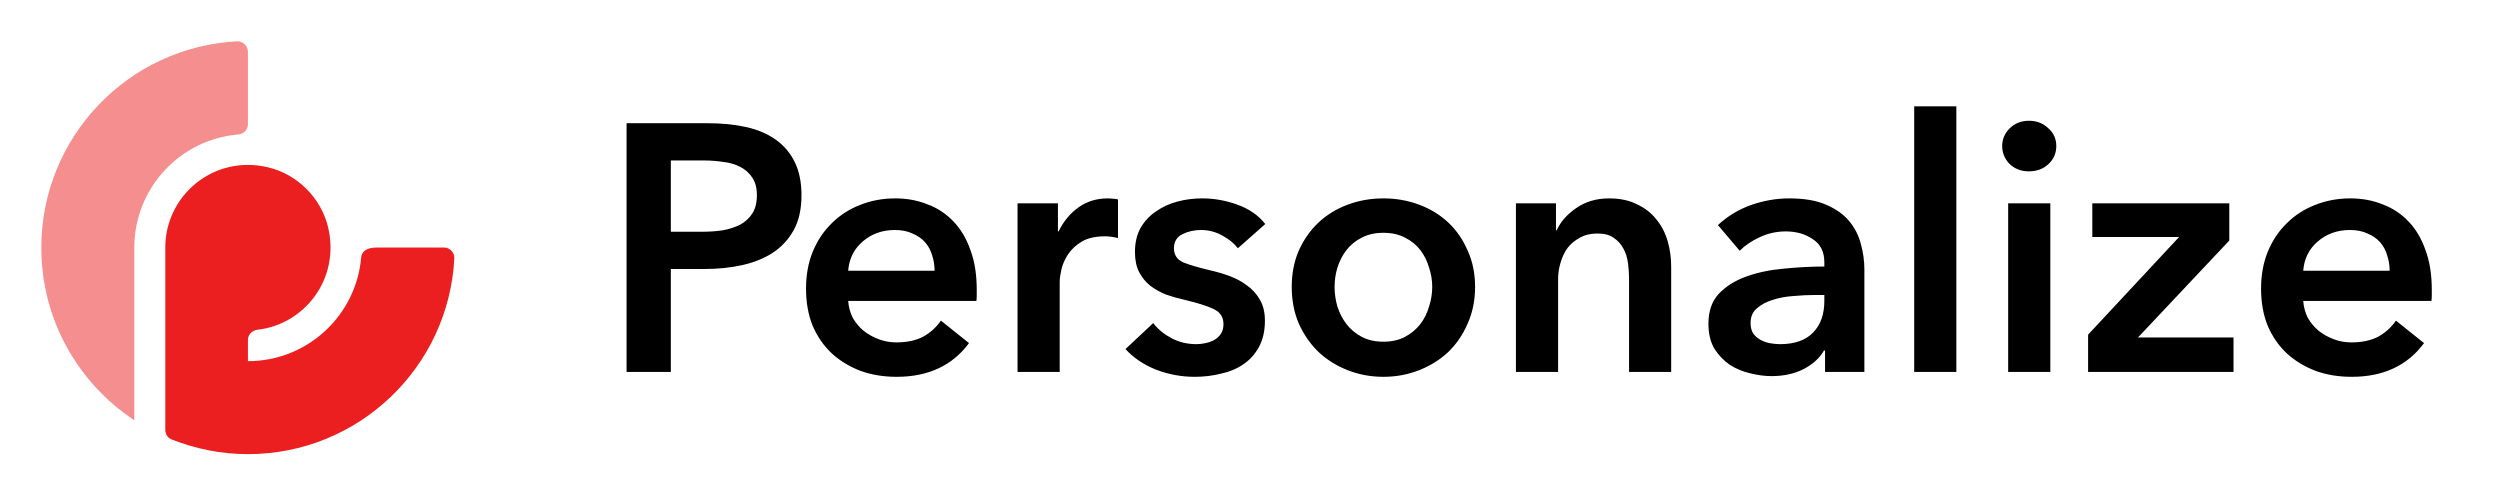
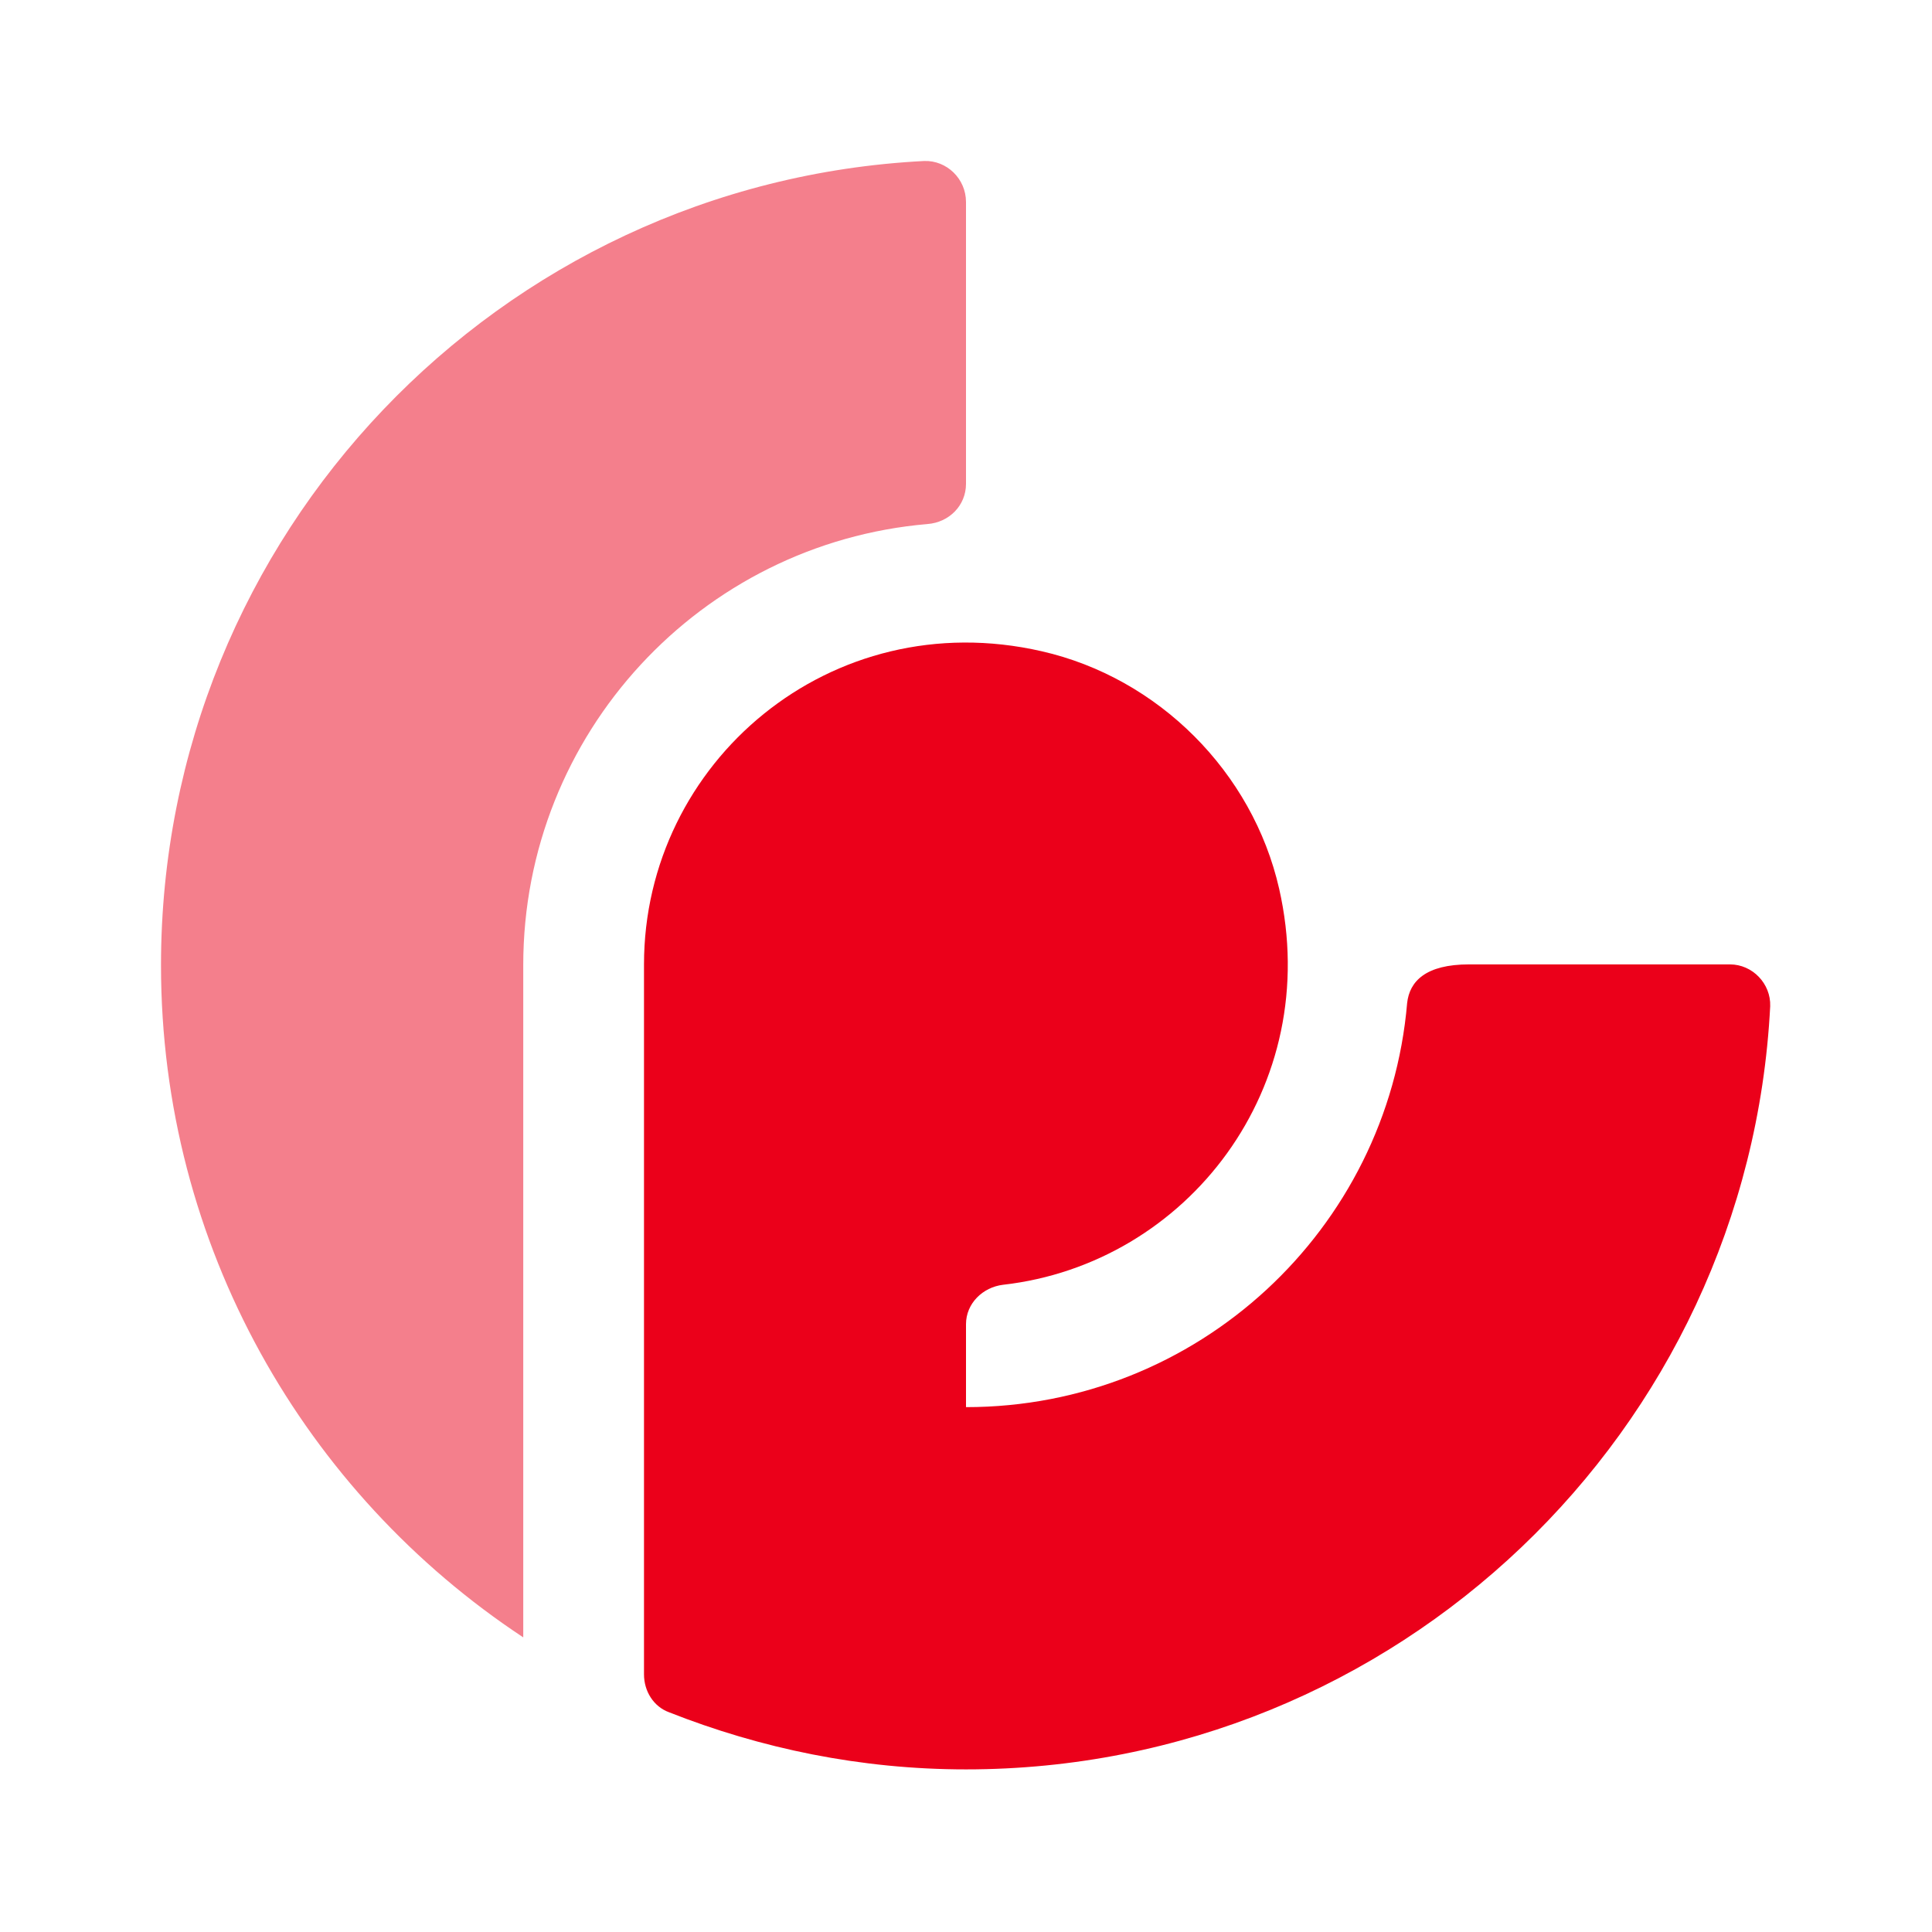
- <svg xmlns="http://www.w3.org/2000/svg" width="121" height="24" viewBox="0 0 121 24" fill="none">
-   <path d="M12 6.01V2.51C12 2.22 11.76 1.99 11.48 2C6.2 2.27 2 6.64 2 11.99C2 15.48 3.79 18.55 6.5 20.34V11.99C6.5 9.11 8.71 6.75 11.52 6.51C11.79 6.49 12 6.28 12 6.01Z" fill="#F58F8F" />
-   <path d="M17.48 12.46C17.24 15.27 14.88 17.48 12 17.48V16.45C12 16.19 12.21 15.99 12.46 15.96C14.75 15.7 16.45 13.5 15.89 11.04C15.56 9.59 14.39 8.42 12.94 8.09C10.32 7.49 8 9.47 8 11.98V20.8C8 21.01 8.12 21.2 8.31 21.27C9.45 21.72 10.69 21.98 12 21.98C17.35 21.98 21.72 17.78 21.99 12.5C22 12.22 21.77 11.98 21.49 11.98H18.25C17.71 11.98 17.51 12.19 17.48 12.46Z" fill="#EB1F1F" />
-   <path d="M30.326 5.964H34.253C34.944 5.964 35.568 6.026 36.123 6.151C36.678 6.276 37.154 6.48 37.551 6.763C37.948 7.046 38.254 7.409 38.469 7.851C38.684 8.293 38.792 8.826 38.792 9.449C38.792 10.118 38.667 10.679 38.418 11.132C38.169 11.585 37.829 11.954 37.398 12.237C36.979 12.509 36.486 12.707 35.919 12.832C35.352 12.957 34.752 13.019 34.117 13.019H32.468V18H30.326V5.964ZM33.964 11.217C34.315 11.217 34.65 11.194 34.967 11.149C35.284 11.092 35.568 11.002 35.817 10.877C36.066 10.741 36.265 10.56 36.412 10.333C36.559 10.106 36.633 9.812 36.633 9.449C36.633 9.098 36.559 8.814 36.412 8.599C36.265 8.372 36.066 8.197 35.817 8.072C35.579 7.947 35.301 7.868 34.984 7.834C34.678 7.789 34.361 7.766 34.032 7.766H32.468V11.217H33.964ZM45.234 13.104C45.234 12.843 45.194 12.594 45.115 12.356C45.047 12.118 44.933 11.908 44.775 11.727C44.616 11.546 44.412 11.404 44.163 11.302C43.925 11.189 43.641 11.132 43.313 11.132C42.701 11.132 42.179 11.319 41.749 11.693C41.329 12.056 41.097 12.526 41.052 13.104H45.234ZM47.274 14.022C47.274 14.113 47.274 14.203 47.274 14.294C47.274 14.385 47.268 14.475 47.257 14.566H41.052C41.074 14.861 41.148 15.133 41.273 15.382C41.409 15.62 41.584 15.83 41.8 16.011C42.015 16.181 42.259 16.317 42.531 16.419C42.803 16.521 43.086 16.572 43.381 16.572C43.891 16.572 44.321 16.481 44.673 16.3C45.024 16.107 45.313 15.847 45.54 15.518L46.9 16.606C46.095 17.694 44.928 18.238 43.398 18.238C42.763 18.238 42.179 18.142 41.647 17.949C41.114 17.745 40.649 17.462 40.253 17.099C39.867 16.736 39.561 16.294 39.335 15.773C39.119 15.24 39.012 14.64 39.012 13.971C39.012 13.314 39.119 12.719 39.335 12.186C39.561 11.642 39.867 11.183 40.253 10.809C40.638 10.424 41.091 10.129 41.613 9.925C42.145 9.71 42.718 9.602 43.33 9.602C43.896 9.602 44.418 9.698 44.894 9.891C45.381 10.072 45.8 10.35 46.152 10.724C46.503 11.087 46.775 11.546 46.968 12.101C47.172 12.645 47.274 13.285 47.274 14.022ZM49.249 9.84H51.204V11.2H51.238C51.465 10.724 51.782 10.339 52.19 10.044C52.598 9.749 53.074 9.602 53.618 9.602C53.698 9.602 53.783 9.608 53.873 9.619C53.964 9.619 54.043 9.63 54.111 9.653V11.523C53.975 11.489 53.856 11.466 53.754 11.455C53.664 11.444 53.573 11.438 53.482 11.438C53.018 11.438 52.644 11.523 52.36 11.693C52.077 11.863 51.856 12.067 51.697 12.305C51.539 12.543 51.431 12.787 51.374 13.036C51.318 13.285 51.289 13.484 51.289 13.631V18H49.249V9.84ZM59.913 12.016C59.731 11.778 59.482 11.574 59.165 11.404C58.847 11.223 58.502 11.132 58.128 11.132C57.799 11.132 57.499 11.2 57.227 11.336C56.955 11.472 56.819 11.699 56.819 12.016C56.819 12.333 56.966 12.56 57.261 12.696C57.567 12.821 58.009 12.951 58.587 13.087C58.893 13.155 59.199 13.246 59.505 13.359C59.822 13.472 60.105 13.625 60.355 13.818C60.615 13.999 60.825 14.232 60.984 14.515C61.142 14.787 61.222 15.121 61.222 15.518C61.222 16.017 61.125 16.442 60.933 16.793C60.751 17.133 60.502 17.411 60.185 17.626C59.879 17.841 59.516 17.994 59.097 18.085C58.689 18.187 58.264 18.238 57.822 18.238C57.187 18.238 56.569 18.125 55.969 17.898C55.368 17.66 54.869 17.326 54.473 16.895L55.816 15.637C56.042 15.932 56.337 16.175 56.7 16.368C57.062 16.561 57.465 16.657 57.907 16.657C58.054 16.657 58.201 16.64 58.349 16.606C58.507 16.572 58.649 16.521 58.774 16.453C58.91 16.374 59.017 16.272 59.097 16.147C59.176 16.022 59.216 15.869 59.216 15.688C59.216 15.348 59.057 15.104 58.74 14.957C58.434 14.81 57.969 14.662 57.346 14.515C57.04 14.447 56.739 14.362 56.445 14.26C56.161 14.147 55.906 14.005 55.68 13.835C55.453 13.654 55.272 13.433 55.136 13.172C55 12.911 54.932 12.588 54.932 12.203C54.932 11.75 55.022 11.359 55.204 11.03C55.396 10.701 55.646 10.435 55.952 10.231C56.258 10.016 56.603 9.857 56.989 9.755C57.374 9.653 57.771 9.602 58.179 9.602C58.768 9.602 59.34 9.704 59.896 9.908C60.462 10.112 60.91 10.424 61.239 10.843L59.913 12.016ZM62.52 13.886C62.52 13.24 62.633 12.656 62.859 12.135C63.097 11.602 63.415 11.149 63.812 10.775C64.208 10.401 64.678 10.112 65.222 9.908C65.766 9.704 66.344 9.602 66.957 9.602C67.569 9.602 68.147 9.704 68.691 9.908C69.234 10.112 69.705 10.401 70.102 10.775C70.498 11.149 70.81 11.602 71.037 12.135C71.275 12.656 71.394 13.24 71.394 13.886C71.394 14.532 71.275 15.121 71.037 15.654C70.81 16.187 70.498 16.646 70.102 17.031C69.705 17.405 69.234 17.7 68.691 17.915C68.147 18.13 67.569 18.238 66.957 18.238C66.344 18.238 65.766 18.13 65.222 17.915C64.678 17.7 64.208 17.405 63.812 17.031C63.415 16.646 63.097 16.187 62.859 15.654C62.633 15.121 62.52 14.532 62.52 13.886ZM64.594 13.886C64.594 14.203 64.639 14.521 64.73 14.838C64.832 15.155 64.979 15.439 65.171 15.688C65.364 15.937 65.608 16.141 65.903 16.3C66.197 16.459 66.549 16.538 66.957 16.538C67.365 16.538 67.716 16.459 68.01 16.3C68.305 16.141 68.549 15.937 68.742 15.688C68.934 15.439 69.076 15.155 69.166 14.838C69.269 14.521 69.32 14.203 69.32 13.886C69.32 13.569 69.269 13.257 69.166 12.951C69.076 12.634 68.934 12.35 68.742 12.101C68.549 11.852 68.305 11.653 68.01 11.506C67.716 11.347 67.365 11.268 66.957 11.268C66.549 11.268 66.197 11.347 65.903 11.506C65.608 11.653 65.364 11.852 65.171 12.101C64.979 12.35 64.832 12.634 64.73 12.951C64.639 13.257 64.594 13.569 64.594 13.886ZM73.371 9.84H75.309V11.149H75.344C75.525 10.741 75.837 10.384 76.278 10.078C76.732 9.761 77.264 9.602 77.876 9.602C78.409 9.602 78.862 9.698 79.237 9.891C79.622 10.072 79.933 10.316 80.171 10.622C80.421 10.928 80.602 11.279 80.716 11.676C80.829 12.073 80.885 12.481 80.885 12.9V18H78.846V13.478C78.846 13.24 78.829 12.991 78.794 12.73C78.76 12.469 78.687 12.237 78.573 12.033C78.46 11.818 78.302 11.642 78.097 11.506C77.905 11.37 77.644 11.302 77.316 11.302C76.987 11.302 76.704 11.37 76.466 11.506C76.228 11.631 76.029 11.795 75.871 11.999C75.723 12.203 75.61 12.441 75.531 12.713C75.451 12.974 75.412 13.24 75.412 13.512V18H73.371V9.84ZM88.332 16.963H88.281C88.077 17.326 87.748 17.626 87.295 17.864C86.842 18.091 86.326 18.204 85.748 18.204C85.419 18.204 85.074 18.159 84.711 18.068C84.36 17.989 84.031 17.853 83.725 17.66C83.43 17.456 83.181 17.195 82.977 16.878C82.784 16.549 82.688 16.147 82.688 15.671C82.688 15.059 82.858 14.572 83.198 14.209C83.549 13.846 83.997 13.569 84.541 13.376C85.085 13.183 85.686 13.059 86.343 13.002C87.012 12.934 87.663 12.9 88.298 12.9V12.696C88.298 12.186 88.111 11.812 87.737 11.574C87.374 11.325 86.938 11.2 86.428 11.2C85.997 11.2 85.584 11.291 85.187 11.472C84.79 11.653 84.462 11.874 84.201 12.135L83.147 10.894C83.612 10.463 84.144 10.14 84.745 9.925C85.357 9.71 85.975 9.602 86.598 9.602C87.323 9.602 87.918 9.704 88.383 9.908C88.859 10.112 89.233 10.378 89.505 10.707C89.777 11.036 89.964 11.404 90.066 11.812C90.179 12.22 90.236 12.628 90.236 13.036V18H88.332V16.963ZM88.298 14.277H87.839C87.51 14.277 87.165 14.294 86.802 14.328C86.439 14.351 86.105 14.413 85.799 14.515C85.493 14.606 85.238 14.742 85.034 14.923C84.83 15.093 84.728 15.331 84.728 15.637C84.728 15.83 84.768 15.994 84.847 16.13C84.938 16.255 85.051 16.357 85.187 16.436C85.323 16.515 85.476 16.572 85.646 16.606C85.816 16.64 85.986 16.657 86.156 16.657C86.859 16.657 87.391 16.47 87.754 16.096C88.117 15.722 88.298 15.212 88.298 14.566V14.277ZM92.647 5.148H94.687V18H92.647V5.148ZM97.195 9.84H99.236V18H97.195V9.84ZM96.906 7.069C96.906 6.74 97.025 6.457 97.263 6.219C97.513 5.97 97.825 5.845 98.198 5.845C98.573 5.845 98.884 5.964 99.133 6.202C99.394 6.429 99.525 6.718 99.525 7.069C99.525 7.42 99.394 7.715 99.133 7.953C98.884 8.18 98.573 8.293 98.198 8.293C97.825 8.293 97.513 8.174 97.263 7.936C97.025 7.687 96.906 7.398 96.906 7.069ZM101.064 16.198L105.467 11.472H101.268V9.84H107.898V11.642L103.478 16.334H108.102V18H101.064V16.198ZM115.658 13.104C115.658 12.843 115.618 12.594 115.539 12.356C115.471 12.118 115.357 11.908 115.199 11.727C115.04 11.546 114.836 11.404 114.587 11.302C114.349 11.189 114.065 11.132 113.737 11.132C113.125 11.132 112.603 11.319 112.173 11.693C111.753 12.056 111.521 12.526 111.476 13.104H115.658ZM117.698 14.022C117.698 14.113 117.698 14.203 117.698 14.294C117.698 14.385 117.692 14.475 117.681 14.566H111.476C111.498 14.861 111.572 15.133 111.697 15.382C111.833 15.62 112.008 15.83 112.224 16.011C112.439 16.181 112.683 16.317 112.955 16.419C113.227 16.521 113.51 16.572 113.805 16.572C114.315 16.572 114.745 16.481 115.097 16.3C115.448 16.107 115.737 15.847 115.964 15.518L117.324 16.606C116.519 17.694 115.352 18.238 113.822 18.238C113.187 18.238 112.603 18.142 112.071 17.949C111.538 17.745 111.073 17.462 110.677 17.099C110.291 16.736 109.985 16.294 109.759 15.773C109.543 15.24 109.436 14.64 109.436 13.971C109.436 13.314 109.543 12.719 109.759 12.186C109.985 11.642 110.291 11.183 110.677 10.809C111.062 10.424 111.515 10.129 112.037 9.925C112.569 9.71 113.142 9.602 113.754 9.602C114.32 9.602 114.842 9.698 115.318 9.891C115.805 10.072 116.224 10.35 116.576 10.724C116.927 11.087 117.199 11.546 117.392 12.101C117.596 12.645 117.698 13.285 117.698 14.022Z" fill="black" />
+ <svg xmlns="http://www.w3.org/2000/svg" width="24" height="24" viewBox="0 0 24 24" fill="none">
+   <path d="M12 6.01V2.51C12 2.22 11.76 1.99 11.48 2C6.2 2.27 2 6.64 2 11.99C2 15.48 3.79 18.55 6.5 20.34V11.99C6.5 9.11 8.71 6.75 11.52 6.51C11.79 6.49 12 6.28 12 6.01Z" fill="#F47F8C" />
+   <path d="M17.48 12.46C17.24 15.27 14.88 17.48 12 17.48V16.45C12 16.19 12.21 15.99 12.46 15.96C14.75 15.7 16.45 13.5 15.89 11.04C15.56 9.59 14.39 8.42 12.94 8.09C10.32 7.49 8 9.47 8 11.98V20.8C8 21.01 8.12 21.2 8.31 21.27C9.45 21.72 10.69 21.98 12 21.98C17.35 21.98 21.72 17.78 21.99 12.5C22 12.22 21.77 11.98 21.49 11.98H18.25C17.71 11.98 17.51 12.19 17.48 12.46Z" fill="#EB001A" />
</svg>
